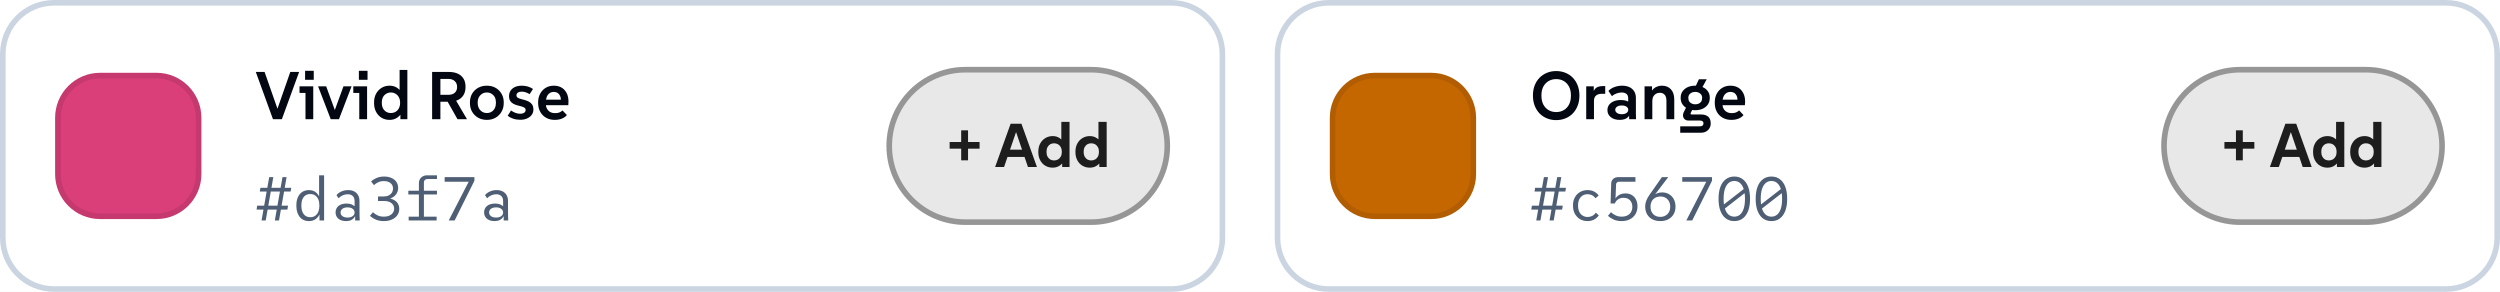
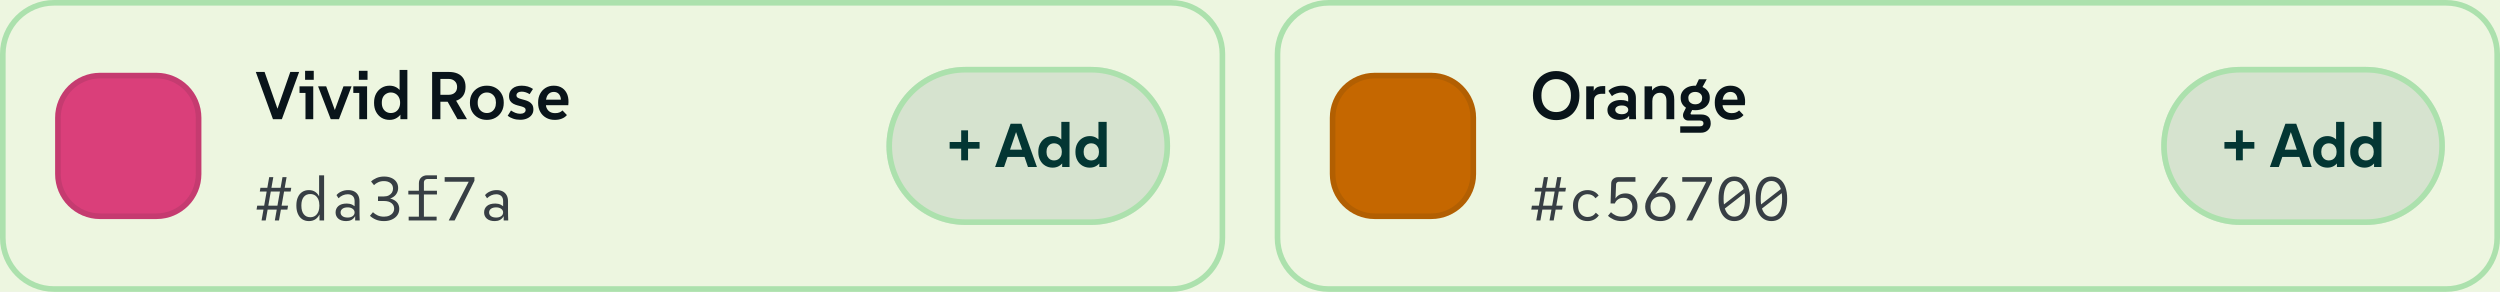
<svg xmlns="http://www.w3.org/2000/svg" width="444.375" height="51.875" viewBox="0 0 444.375 51.875">
  <defs>
    <clipPath id="a" clipPathUnits="userSpaceOnUse">
      <rect width="26" height="26" x="9.797" y="12.938" fill="#fff" rx="8" ry="8" />
    </clipPath>
    <clipPath id="b" clipPathUnits="userSpaceOnUse">
      <rect width="26" height="26" x="236.375" y="12.938" fill="#fff" rx="8" ry="8" />
    </clipPath>
  </defs>
  <g>
    <g>
-       <rect width="444.375" height="51.875" fill="#fff" />
+       <rect width="444.375" height="51.875" fill="#edf6e0" />
      <g>
-         <rect width="217.781" height="51.875" fill="#fff" rx="9.6" ry="9.6" />
-         <rect width="216.781" height="50.875" x=".5" y=".5" fill="none" stroke="#cbd5e2" rx="9.1" ry="9.1" />
+         <rect width="217.781" height="51.875" fill="#edf6e0" rx="9.6" ry="9.6" />
+         <rect width="216.781" height="50.875" x=".5" y=".5" fill="none" stroke="#ace1ad" rx="9.1" ry="9.1" />
        <g>
          <rect width="26" height="26" x="9.797" y="12.938" fill="#da3f7a" rx="8" ry="8" />
-           <path fill="#030711" fill-opacity=".1" fill-rule="evenodd" d="M.8 3.94h44v44H.8Zm16.997 9.998h10a7 7 0 0 1 7 7v10a7 7 0 0 1-7 7h-10a7 7 0 0 1-7-7v-10a7 7 0 0 1 7-7" clip-path="url(#a)" />
+           <path fill="#09141a" fill-opacity=".1" fill-rule="evenodd" d="M.8 3.94h44v44H.8Zm16.997 9.998h10a7 7 0 0 1 7 7v10a7 7 0 0 1-7 7h-10a7 7 0 0 1-7-7v-10a7 7 0 0 1 7-7" clip-path="url(#a)" />
        </g>
        <g>
          <g>
-             <path fill="#030711" d="M3.13 0 .08-8.4h1.56l2.55 7.28h-.52L6.21-8.4h1.57L4.71 0zm5.78 0v-5.29l.62.62H7.85v-1.17h2.44V0zm-.07-7.01V-8.6h1.54v1.59zM13.4 0l-2.25-5.84h1.44l1.8 4.93h-.53l1.8-4.93h1.44L14.86 0zm5.07 0v-5.29l.62.62h-1.68v-1.17h2.45V0zm-.07-7.01V-8.6h1.54v1.59zM23.86.12q-.79 0-1.42-.37-.62-.38-.98-1.05t-.36-1.57v-.12q0-.88.36-1.55.37-.67 1-1.05.62-.37 1.4-.37.68 0 1.21.3.53.31.85.84l-.28.33v-4.27h1.38V0h-1.24v-1.48l.26.29q-.34.62-.9.96-.56.35-1.28.35m.21-1.22q.48 0 .86-.22.37-.22.58-.63.22-.41.22-.97 0-.57-.22-.98-.21-.4-.58-.62-.38-.23-.86-.23-.44 0-.8.22-.37.21-.58.6-.21.4-.21.94v.12q0 .54.21.94t.58.62q.36.21.8.21M31.42 0v-8.4h3.01q.89 0 1.55.3t1.02.89.36 1.45q0 .88-.36 1.47t-1.02.89q-.66.29-1.55.29H32.1v-1.23h2.26q.67 0 1.08-.36.42-.36.42-1.04 0-.65-.42-1.03-.41-.39-1.08-.39h-2.08l.61-.55V0zm4.51 0-2.11-3.74h1.6L37.62 0zm5.22.12q-.86 0-1.54-.38t-1.08-1.06q-.39-.68-.39-1.56v-.11q0-.88.39-1.55.4-.67 1.08-1.05.68-.37 1.54-.37t1.53.37q.68.38 1.07 1.05.4.67.4 1.54v.12q0 .88-.4 1.56-.39.68-1.07 1.06-.67.38-1.53.38m0-1.22q.48 0 .84-.23.36-.22.57-.63.2-.4.2-.92V-3q0-.52-.2-.91-.21-.39-.57-.61-.36-.23-.84-.23t-.84.23q-.37.23-.58.62t-.21.91v.11q0 .52.21.92.21.41.58.63.36.23.84.23M47.08.1q-.69 0-1.27-.2t-.96-.51l.59-.94q.36.25.78.42.43.16.86.16t.7-.18q.26-.18.26-.48 0-.28-.21-.42-.22-.14-.55-.23-.34-.09-.72-.19-.37-.1-.71-.28-.33-.18-.55-.5-.21-.33-.21-.88 0-.81.61-1.32.6-.51 1.65-.51.57 0 1.09.15.51.16.91.43l-.6.93q-.32-.21-.68-.33t-.74-.12q-.42 0-.67.18t-.25.47q0 .27.22.42.22.14.56.23t.73.2q.38.11.72.29.35.19.57.52.21.33.21.88 0 .53-.3.94t-.83.64q-.52.23-1.21.23m6.14.02q-.88 0-1.54-.38-.67-.38-1.04-1.05-.38-.68-.38-1.58v-.12q0-.84.35-1.5.35-.67.98-1.06t1.46-.39q.88 0 1.51.42.62.43.91 1.21.28.78.15 1.84h-4.36v-.98h3.62l-.61.49q.09-.59-.05-1.01t-.44-.64-.72-.22q-.47 0-.79.24t-.48.65q-.16.42-.16.95v.29q0 .47.2.84.19.37.56.59.37.21.89.21.45 0 .76-.12t.55-.36l.79.82q-.36.43-.91.64-.55.22-1.25.22" transform="translate(45.39,21.19)" />
+             <path fill="#09141a" d="M3.13 0 .08-8.4h1.56l2.55 7.28h-.52L6.21-8.4h1.57L4.71 0zm5.78 0v-5.29l.62.62H7.85v-1.17h2.44V0zm-.07-7.01V-8.6h1.54v1.59zM13.4 0l-2.25-5.84h1.44l1.8 4.93h-.53l1.8-4.93h1.44L14.86 0zm5.07 0v-5.29l.62.62h-1.68v-1.17h2.45V0zm-.07-7.01V-8.6h1.54v1.59zM23.86.12q-.79 0-1.42-.37-.62-.38-.98-1.05t-.36-1.57v-.12q0-.88.36-1.55.37-.67 1-1.05.62-.37 1.4-.37.68 0 1.21.3.53.31.85.84l-.28.33v-4.27h1.38V0h-1.24v-1.48l.26.29q-.34.62-.9.96-.56.35-1.28.35m.21-1.22q.48 0 .86-.22.37-.22.58-.63.22-.41.22-.97 0-.57-.22-.98-.21-.4-.58-.62-.38-.23-.86-.23-.44 0-.8.22-.37.21-.58.6-.21.4-.21.94v.12q0 .54.21.94t.58.62q.36.21.8.21M31.42 0v-8.4h3.01q.89 0 1.55.3t1.02.89.36 1.45q0 .88-.36 1.47t-1.02.89q-.66.29-1.55.29H32.1v-1.23h2.26q.67 0 1.08-.36.42-.36.42-1.04 0-.65-.42-1.03-.41-.39-1.08-.39h-2.08l.61-.55V0zm4.51 0-2.11-3.74h1.6L37.62 0zm5.22.12q-.86 0-1.54-.38t-1.08-1.06q-.39-.68-.39-1.56v-.11q0-.88.39-1.55.4-.67 1.08-1.05.68-.37 1.54-.37t1.53.37q.68.38 1.07 1.05.4.67.4 1.54v.12q0 .88-.4 1.56-.39.68-1.07 1.06-.67.38-1.53.38m0-1.22q.48 0 .84-.23.36-.22.57-.63.2-.4.2-.92V-3q0-.52-.2-.91-.21-.39-.57-.61-.36-.23-.84-.23t-.84.23q-.37.23-.58.62t-.21.91v.11q0 .52.21.92.21.41.58.63.36.23.84.23M47.08.1q-.69 0-1.27-.2t-.96-.51l.59-.94q.36.25.78.42.43.16.86.16t.7-.18q.26-.18.26-.48 0-.28-.21-.42-.22-.14-.55-.23-.34-.09-.72-.19-.37-.1-.71-.28-.33-.18-.55-.5-.21-.33-.21-.88 0-.81.61-1.32.6-.51 1.65-.51.57 0 1.09.15.51.16.91.43l-.6.93q-.32-.21-.68-.33t-.74-.12q-.42 0-.67.18t-.25.47q0 .27.22.42.22.14.56.23t.73.2q.38.11.72.29.35.19.57.52.21.33.21.88 0 .53-.3.94t-.83.64q-.52.23-1.21.23m6.14.02q-.88 0-1.54-.38-.67-.38-1.04-1.05-.38-.68-.38-1.58v-.12q0-.84.35-1.5.35-.67.98-1.06t1.46-.39q.88 0 1.51.42.62.43.91 1.21.28.78.15 1.84h-4.36v-.98h3.62l-.61.49q.09-.59-.05-1.01t-.44-.64-.72-.22q-.47 0-.79.24t-.48.65q-.16.42-.16.95v.29q0 .47.2.84.19.37.56.59.37.21.89.21.45 0 .76-.12t.55-.36l.79.82q-.36.43-.91.64-.55.22-1.25.22" transform="translate(45.39,21.19)" />
          </g>
          <g>
-             <path fill="#4e5e74" d="m1.1 0 1.36-7.7h.73L1.84 0zM.21-1.93l.12-.7h5.48l-.12.7zM3.46 0l1.36-7.7h.73L4.2 0zM.79-5.15l.11-.66h5.48l-.11.66zM9.53.11q-.7 0-1.21-.34-.5-.34-.76-.95-.27-.61-.27-1.43v-.11q0-.81.27-1.41.26-.6.77-.94.5-.33 1.2-.33.68 0 1.16.35.48.34.73.96l-.09.16v-4.1h.89V0h-.82v-1.43l.09.14q-.25.66-.75 1.03-.51.37-1.21.37m.23-.69q.51 0 .87-.25t.56-.72q.19-.46.19-1.09 0-.64-.19-1.1-.2-.46-.56-.71t-.87-.25q-.75 0-1.17.53-.41.54-.41 1.45v.11q0 .94.41 1.48.42.55 1.17.55m7.98.58v-1.69l-.1-.28v-1.46q0-.61-.33-.92t-.89-.31q-.44 0-.87.18-.42.18-.77.53l-.36-.56q.35-.42.89-.65.54-.24 1.18-.24.62 0 1.07.23t.7.67.25 1.07v1.69q0 .44.01.88.02.43.03.86zm-1.59.11q-.9 0-1.4-.43-.49-.43-.49-1.11 0-.7.5-1.14.51-.44 1.5-.44.53 0 .95.2t.67.54q.25.35.25.79h-.23q0 .46-.23.82-.22.36-.61.57-.39.2-.91.2m.26-.63q.54 0 .89-.25.34-.25.34-.66 0-.38-.34-.64-.35-.26-.89-.26-.6 0-.93.25t-.33.65q0 .41.33.66t.93.25m6.45.63q-.84 0-1.45-.27-.61-.26-1.04-.67l.53-.64q.35.34.82.56.47.23 1.15.23.54 0 .94-.18.41-.19.63-.51.23-.32.23-.74 0-.61-.48-.98-.47-.37-1.29-.37h-1.1v-.81h1.03q.52 0 .89-.19.36-.19.56-.5.19-.32.19-.7 0-.63-.44-.98Q23.59-7 22.86-7q-.61 0-1.05.22-.45.21-.72.5l-.52-.65q.37-.36.96-.62.6-.26 1.36-.26.74 0 1.3.25.57.25.88.71.31.45.31 1.08 0 .55-.29 1.01-.28.46-.83.73-.56.27-1.34.27v-.26q.9 0 1.48.26.59.25.89.69.29.45.29 1 0 .65-.35 1.14t-.96.76q-.62.28-1.41.28m6.21-.41v-6.32q0-.65.42-1.03.41-.38 1.07-.38h1.72v.66h-1.73q-.25 0-.42.17-.17.16-.17.41V-.3zm-1.88-4.32v-.67h5.09v.67zM27.25 0v-.68h4.97V0zm7.12 0 3.66-7.1.19.21h-4.57v-.81h5.29v.64L35.42 0zm9.77 0v-1.69l-.1-.28v-1.46q0-.61-.33-.92t-.89-.31q-.44 0-.87.18-.42.18-.77.53l-.36-.56q.35-.42.89-.65.54-.24 1.18-.24.62 0 1.07.23t.7.67.25 1.07v1.69q0 .44.01.88.01.43.03.86zm-1.59.11q-.9 0-1.4-.43-.49-.43-.49-1.11 0-.7.5-1.14.51-.44 1.5-.44.53 0 .95.2t.67.54q.25.35.25.79h-.23q0 .46-.23.82-.22.36-.61.57-.39.2-.91.2m.26-.63q.54 0 .89-.25.34-.25.34-.66 0-.38-.34-.64-.35-.26-.89-.26-.6 0-.93.25t-.33.65q0 .41.33.66t.93.25" transform="translate(45.39,39.19)" />
+             <path fill="#373e44" d="m1.1 0 1.36-7.7h.73L1.84 0zM.21-1.93l.12-.7h5.48l-.12.7zM3.46 0l1.36-7.7h.73L4.2 0zM.79-5.15l.11-.66h5.48l-.11.66zM9.53.11q-.7 0-1.21-.34-.5-.34-.76-.95-.27-.61-.27-1.43v-.11q0-.81.27-1.41.26-.6.77-.94.5-.33 1.2-.33.68 0 1.16.35.48.34.73.96l-.09.16v-4.1h.89V0h-.82v-1.43l.09.14q-.25.66-.75 1.03-.51.37-1.21.37m.23-.69q.51 0 .87-.25t.56-.72q.19-.46.19-1.09 0-.64-.19-1.1-.2-.46-.56-.71t-.87-.25q-.75 0-1.17.53-.41.54-.41 1.45v.11q0 .94.41 1.48.42.55 1.17.55m7.98.58v-1.69l-.1-.28v-1.46q0-.61-.33-.92t-.89-.31q-.44 0-.87.18-.42.18-.77.53l-.36-.56q.35-.42.89-.65.54-.24 1.18-.24.62 0 1.07.23t.7.67.25 1.07v1.69q0 .44.01.88.02.43.03.86zm-1.59.11q-.9 0-1.4-.43-.49-.43-.49-1.11 0-.7.5-1.14.51-.44 1.5-.44.53 0 .95.2t.67.54q.25.35.25.79h-.23q0 .46-.23.82-.22.36-.61.57-.39.2-.91.2m.26-.63q.54 0 .89-.25.34-.25.34-.66 0-.38-.34-.64-.35-.26-.89-.26-.6 0-.93.25t-.33.65q0 .41.33.66t.93.25m6.45.63q-.84 0-1.45-.27-.61-.26-1.04-.67l.53-.64q.35.34.82.56.47.23 1.15.23.54 0 .94-.18.41-.19.63-.51.23-.32.23-.74 0-.61-.48-.98-.47-.37-1.29-.37h-1.1v-.81h1.03q.52 0 .89-.19.36-.19.56-.5.19-.32.19-.7 0-.63-.44-.98Q23.59-7 22.86-7q-.61 0-1.05.22-.45.21-.72.5l-.52-.65q.37-.36.96-.62.6-.26 1.36-.26.74 0 1.3.25.57.25.88.71.31.45.31 1.08 0 .55-.29 1.01-.28.46-.83.73-.56.27-1.34.27v-.26q.9 0 1.48.26.59.25.89.69.29.45.29 1 0 .65-.35 1.14t-.96.76q-.62.28-1.41.28m6.21-.41v-6.32q0-.65.42-1.03.41-.38 1.07-.38h1.72v.66h-1.73q-.25 0-.42.17-.17.16-.17.41V-.3zm-1.88-4.32v-.67h5.09v.67zM27.25 0v-.68h4.97V0zm7.12 0 3.66-7.1.19.21h-4.57v-.81h5.29v.64L35.42 0zm9.77 0v-1.69l-.1-.28v-1.46q0-.61-.33-.92t-.89-.31q-.44 0-.87.18-.42.18-.77.53l-.36-.56q.35-.42.89-.65.54-.24 1.18-.24.62 0 1.07.23t.7.67.25 1.07v1.69q0 .44.01.88.01.43.03.86zm-1.59.11q-.9 0-1.4-.43-.49-.43-.49-1.11 0-.7.5-1.14.51-.44 1.5-.44.53 0 .95.2t.67.54q.25.35.25.79h-.23q0 .46-.23.82-.22.36-.61.57-.39.2-.91.2m.26-.63q.54 0 .89-.25.34-.25.34-.66 0-.38-.34-.64-.35-.26-.89-.26-.6 0-.93.25t-.33.65q0 .41.33.66t.93.25" transform="translate(45.39,39.19)" />
          </g>
        </g>
        <g>
-           <rect width="50.422" height="28.094" x="157.562" y="11.891" fill="rgba(29,29,29,0.1)" rx="14.047" ry="14.047" />
-           <rect width="49.422" height="27.094" x="158.062" y="12.391" fill="none" stroke="#1d1d1d" stroke-opacity=".4" rx="13.547" ry="13.547" />
-           <path fill="#1d1d1d" d="M2.69-1.19v-2.08H.64v-1.18h2.05v-2.07h1.22v2.07h2.05v1.18H3.91v2.08zM8.72 0l2.76-7.7h1.92L16.16 0h-1.6l-2.22-6.52h.21L10.31 0zm1.25-1.79.5-1.3h3.96l.51 1.3zm8.98 1.9q-.72 0-1.3-.34t-.91-.96q-.34-.62-.34-1.45v-.11q0-.82.34-1.44t.93-.97q.58-.34 1.29-.34.59 0 1.05.25.47.25.77.68l-.29.35v-3.81h1.46V0h-1.31v-1.32l.28.3q-.32.54-.83.84-.5.29-1.14.29m.24-1.28q.4 0 .72-.18.31-.18.49-.52t.18-.82q0-.49-.18-.83t-.49-.52q-.32-.18-.72-.18-.36 0-.67.17-.3.18-.48.51-.18.32-.18.79v.11q0 .46.18.79t.48.51q.31.17.67.17M25.55.11q-.72 0-1.3-.34t-.91-.96Q23-1.81 23-2.64v-.11q0-.82.34-1.44t.93-.97q.58-.34 1.29-.34.59 0 1.05.25.47.25.77.68l-.29.35v-3.81h1.46V0h-1.31v-1.32l.28.3q-.32.54-.83.84-.5.29-1.14.29m.24-1.28q.4 0 .72-.18.31-.18.49-.52t.18-.82q0-.49-.18-.83t-.49-.52q-.32-.18-.72-.18-.36 0-.67.17-.3.18-.48.51-.18.32-.18.79v.11q0 .46.18.79t.48.51q.31.17.67.17" transform="translate(168.16,29.69)" />
+           <rect width="50.422" height="28.094" x="157.562" y="11.891" fill="#033633" fill-opacity=".1" rx="14.047" ry="14.047" />
+           <rect width="49.422" height="27.094" x="158.062" y="12.391" fill="none" stroke="#ace1ad" rx="13.547" ry="13.547" />
+           <path fill="#033633" d="M2.69-1.19v-2.08H.64v-1.18h2.05v-2.07h1.22v2.07h2.05v1.18H3.91v2.08zM8.72 0l2.76-7.7h1.92L16.16 0h-1.6l-2.22-6.52h.21L10.31 0zm1.25-1.79.5-1.3h3.96l.51 1.3zm8.98 1.9q-.72 0-1.3-.34t-.91-.96q-.34-.62-.34-1.45v-.11q0-.82.34-1.44t.93-.97q.58-.34 1.29-.34.59 0 1.05.25.47.25.77.68l-.29.35v-3.81h1.46V0h-1.31v-1.32l.28.3q-.32.54-.83.84-.5.29-1.14.29m.24-1.28q.4 0 .72-.18.31-.18.49-.52t.18-.82q0-.49-.18-.83t-.49-.52q-.32-.18-.72-.18-.36 0-.67.17-.3.18-.48.51-.18.32-.18.79v.11q0 .46.18.79t.48.51q.31.17.67.17M25.55.11q-.72 0-1.3-.34t-.91-.96Q23-1.81 23-2.64v-.11q0-.82.34-1.44t.93-.97q.58-.34 1.29-.34.59 0 1.05.25.47.25.77.68l-.29.35v-3.81h1.46V0h-1.31v-1.32l.28.3q-.32.54-.83.84-.5.29-1.14.29m.24-1.28q.4 0 .72-.18.31-.18.49-.52t.18-.82q0-.49-.18-.83t-.49-.52q-.32-.18-.72-.18-.36 0-.67.17-.3.18-.48.51-.18.32-.18.79v.11q0 .46.18.79t.48.51q.31.17.67.17" transform="translate(168.16,29.69)" />
        </g>
      </g>
      <g>
-         <rect width="217.797" height="51.875" x="226.578" fill="#fff" rx="9.6" ry="9.6" />
-         <rect width="216.797" height="50.875" x="227.078" y=".5" fill="none" stroke="#cbd5e2" rx="9.1" ry="9.1" />
+         <rect width="217.797" height="51.875" x="226.578" fill="#edf6e0" rx="9.6" ry="9.6" />
+         <rect width="216.797" height="50.875" x="227.078" y=".5" fill="none" stroke="#ace1ad" rx="9.1" ry="9.1" />
        <g>
          <rect width="26" height="26" x="236.375" y="12.938" fill="#c56700" rx="8" ry="8" />
-           <path fill="#030711" fill-opacity=".1" fill-rule="evenodd" d="M227.38 3.94h44v44h-44Zm16.995 9.998h10a7 7 0 0 1 7 7v10a7 7 0 0 1-7 7h-10a7 7 0 0 1-7-7v-10a7 7 0 0 1 7-7" clip-path="url(#b)" />
+           <path fill="#09141a" fill-opacity=".1" fill-rule="evenodd" d="M227.38 3.94h44v44h-44Zm16.995 9.998h10a7 7 0 0 1 7 7v10a7 7 0 0 1-7 7h-10a7 7 0 0 1-7-7v-10a7 7 0 0 1 7-7" clip-path="url(#b)" />
        </g>
        <g>
          <g>
-             <path fill="#030711" d="M4.64.16Q3.75.16 3-.15q-.76-.31-1.32-.88-.55-.58-.86-1.37-.31-.8-.31-1.77v-.09q0-.96.31-1.75t.86-1.36q.56-.57 1.32-.88.75-.31 1.64-.31t1.65.31 1.31.88.86 1.36.31 1.75v.09q0 .97-.31 1.77-.31.79-.86 1.37-.55.57-1.31.88T4.64.16m0-1.43q.77 0 1.36-.35t.93-1q.33-.65.33-1.55v-.09q0-.88-.33-1.52-.34-.65-.93-1t-1.36-.35q-.76 0-1.35.35-.6.35-.94 1-.33.64-.33 1.52v.09q0 .9.33 1.55.34.65.94 1 .59.35 1.35.35M9.98 0v-5.84h1.34v1.69l-.18-.01q.04-.67.28-1.05.24-.37.63-.53.38-.15.84-.15h.47v1.37h-.59q-.67 0-1.04.31t-.37.91V0zm7.63 0-.01-1.78-.16-.51v-1.4q0-.58-.32-.82-.33-.24-.84-.24-.43 0-.91.17-.47.16-.82.48l-.62-.93q.39-.43 1.05-.68t1.39-.25 1.27.25q.55.25.86.74.31.48.31 1.2v1.89q0 .48 0 .94.01.47.03.94zm-1.69.12q-.98 0-1.58-.49-.59-.48-.59-1.25 0-.52.29-.93.29-.4.82-.63.54-.23 1.25-.23 1.07 0 1.61.46.54.47.54 1.24h-.36q0 .87-.5 1.35-.51.48-1.48.48m.38-1.01q.53 0 .84-.22.31-.21.31-.56 0-.34-.31-.56-.31-.21-.84-.21t-.84.21q-.32.22-.32.56t.32.56.84.22m4.05.89v-5.84h1.33v1.6h-.37q.13-.53.37-.86.24-.34.55-.53.31-.18.63-.26.32-.07.59-.07.98 0 1.58.64t.6 1.84V0h-1.39v-3.26q0-.76-.33-1.1-.32-.34-.85-.34-.37 0-.67.17t-.48.49q-.18.33-.18.81V0zm6.34 2.4V1.26h3.54q.29 0 .44-.14.15-.13.15-.38t-.15-.37q-.15-.13-.44-.13h-2.04q-.45 0-.7-.23-.26-.23-.3-.58-.04-.36.15-.72l.58-1.18 1.17.28-.52 1.04q-.04.07-.04.14-.01.07.04.12t.15.05h1.72q.74 0 1.21.38.46.39.46 1.21 0 .48-.22.85t-.61.59q-.39.21-.91.21zm2.67-4q-.76 0-1.34-.27-.58-.28-.92-.76-.33-.49-.33-1.12v-.11q0-.62.33-1.09.34-.48.92-.75.58-.26 1.34-.26t1.34.26q.59.27.91.74.33.47.33 1.08v.13q0 .63-.33 1.12-.32.48-.91.76-.58.27-1.34.27m0-1.05q.29 0 .57-.1.28-.11.47-.36.19-.26.19-.69 0-.47-.35-.76-.34-.29-.88-.29t-.89.29q-.34.28-.34.76 0 .43.19.69.2.25.48.36.28.1.56.1m-.29-2.44.94-2.01h1.39l-1.1 2.01zM35.78.12q-.87 0-1.54-.38T33.2-1.31q-.37-.68-.37-1.58v-.12q0-.84.34-1.5.35-.67.98-1.06t1.46-.39q.89 0 1.51.42.62.43.91 1.21t.15 1.84h-4.36v-.98h3.62l-.61.49q.09-.59-.04-1.01-.14-.42-.44-.64-.31-.22-.73-.22-.47 0-.78.24-.32.24-.48.65-.17.42-.17.95v.29q0 .47.2.84.19.37.57.59.37.21.89.21.45 0 .75-.12.31-.12.56-.36l.78.82q-.35.43-.9.64-.56.22-1.26.22" transform="translate(271.97,21.19)" />
+             <path fill="#09141a" d="M4.64.16Q3.75.16 3-.15q-.76-.31-1.32-.88-.55-.58-.86-1.37-.31-.8-.31-1.77v-.09q0-.96.31-1.75t.86-1.36q.56-.57 1.32-.88.75-.31 1.64-.31t1.65.31 1.31.88.86 1.36.31 1.75v.09q0 .97-.31 1.77-.31.79-.86 1.37-.55.57-1.31.88T4.64.16m0-1.43q.77 0 1.36-.35t.93-1q.33-.65.33-1.55v-.09q0-.88-.33-1.52-.34-.65-.93-1t-1.36-.35q-.76 0-1.35.35-.6.35-.94 1-.33.64-.33 1.52v.09q0 .9.33 1.55.34.65.94 1 .59.35 1.35.35M9.98 0v-5.84h1.34v1.69l-.18-.01q.04-.67.28-1.05.24-.37.63-.53.38-.15.84-.15h.47v1.37h-.59q-.67 0-1.04.31t-.37.91V0zm7.63 0-.01-1.78-.16-.51v-1.4q0-.58-.32-.82-.33-.24-.84-.24-.43 0-.91.17-.47.16-.82.48l-.62-.93q.39-.43 1.05-.68t1.39-.25 1.27.25q.55.25.86.74.31.48.31 1.2v1.89q0 .48 0 .94.01.47.03.94zm-1.69.12q-.98 0-1.58-.49-.59-.48-.59-1.25 0-.52.29-.93.29-.4.82-.63.54-.23 1.25-.23 1.07 0 1.61.46.54.47.54 1.24h-.36q0 .87-.5 1.35-.51.48-1.48.48m.38-1.01q.53 0 .84-.22.31-.21.31-.56 0-.34-.31-.56-.31-.21-.84-.21t-.84.21q-.32.22-.32.56t.32.56.84.22m4.05.89v-5.84h1.33v1.6h-.37q.13-.53.37-.86.24-.34.55-.53.31-.18.63-.26.32-.07.59-.07.98 0 1.58.64t.6 1.84V0h-1.39v-3.26q0-.76-.33-1.1-.32-.34-.85-.34-.37 0-.67.17t-.48.49q-.18.33-.18.81V0zm6.34 2.4V1.26h3.54q.29 0 .44-.14.15-.13.15-.38t-.15-.37q-.15-.13-.44-.13h-2.04q-.45 0-.7-.23-.26-.23-.3-.58-.04-.36.15-.72l.58-1.18 1.17.28-.52 1.04q-.04.07-.04.14-.01.07.04.12t.15.05h1.72q.74 0 1.21.38.46.39.46 1.21 0 .48-.22.85t-.61.59q-.39.21-.91.21zm2.67-4q-.76 0-1.34-.27-.58-.28-.92-.76-.33-.49-.33-1.12v-.11q0-.62.33-1.09.34-.48.92-.75.58-.26 1.34-.26t1.34.26q.59.27.91.74.33.47.33 1.08v.13q0 .63-.33 1.12-.32.48-.91.76-.58.27-1.34.27m0-1.05q.29 0 .57-.1.28-.11.47-.36.19-.26.19-.69 0-.47-.35-.76-.34-.29-.88-.29t-.89.29q-.34.28-.34.76 0 .43.19.69.2.25.48.36.28.1.56.1m-.29-2.44.94-2.01h1.39l-1.1 2.01zM35.78.12q-.87 0-1.54-.38T33.2-1.31q-.37-.68-.37-1.58v-.12q0-.84.34-1.5.35-.67.98-1.06t1.46-.39q.89 0 1.51.42.62.43.91 1.21t.15 1.84h-4.36v-.98h3.62l-.61.49q.09-.59-.04-1.01-.14-.42-.44-.64-.31-.22-.73-.22-.47 0-.78.24-.32.24-.48.65-.17.42-.17.95v.29q0 .47.2.84.19.37.57.59.37.21.89.21.45 0 .75-.12.31-.12.56-.36l.78.82q-.35.43-.9.64-.56.22-1.26.22" transform="translate(271.97,21.19)" />
          </g>
          <g>
-             <path fill="#4e5e74" d="m1.1 0 1.36-7.7h.73L1.84 0zM.21-1.93l.12-.7h5.48l-.12.7zM3.46 0l1.36-7.7h.73L4.2 0zM.79-5.15l.11-.66h5.48l-.11.66zM10.23.11q-.76 0-1.35-.34-.58-.35-.92-.96-.33-.62-.33-1.43v-.1q0-.8.34-1.4.33-.61.92-.94.59-.34 1.34-.34.63 0 1.13.25.51.26.83.71l-.56.49q-.26-.36-.61-.54t-.79-.18q-.49 0-.88.23-.38.24-.6.67-.22.44-.22 1.05v.1q0 .63.22 1.08t.61.68q.39.24.88.24.45 0 .81-.19.36-.18.64-.57l.53.47q-.32.47-.84.75-.52.27-1.15.27m6.05 0q-.8 0-1.41-.27-.61-.28-1.02-.67l.53-.64q.32.32.8.55.48.24 1.12.24.86 0 1.37-.47.51-.48.51-1.28 0-.71-.41-1.15-.41-.45-1.16-.45-.58 0-.97.28-.4.27-.57.73h-.76l.11-3.58q.02-.48.36-.79t.83-.31h3.12v.81h-2.94q-.2 0-.34.13-.15.12-.16.32l-.12 2.86-.14-.03q.22-.55.71-.87.49-.33 1.22-.33.66 0 1.13.29.48.29.74.81.26.51.26 1.19 0 .81-.36 1.4t-.99.91-1.46.32m6.89 0q-.83 0-1.44-.32t-.94-.91-.33-1.38q0-.52.2-1.01.19-.5.52-.98l2.25-3.21h1.13l-2.55 3.34-.17.01q.35-.34.76-.49t.85-.15q.73 0 1.27.33.55.33.84.9t.29 1.31q0 .77-.34 1.35-.34.57-.94.89-.61.32-1.4.32m-.02-.75q.52 0 .92-.23t.62-.63q.22-.41.22-.95t-.22-.95-.61-.64q-.39-.22-.9-.22-.53 0-.93.22-.41.23-.63.64-.21.41-.21.95 0 .82.47 1.32.48.49 1.27.49m4.62.64 3.66-7.1.19.21h-4.57v-.81h5.29v.64L28.82 0zm8.53.11q-.87 0-1.5-.47t-.97-1.36q-.33-.88-.33-2.12 0-1.25.33-2.14.34-.89.97-1.36t1.5-.47q.88 0 1.5.47.63.47.97 1.36.33.89.33 2.14 0 1.24-.33 2.12-.34.89-.97 1.36-.62.47-1.5.47m0-.79q.6 0 1.03-.37.42-.37.65-1.08.22-.7.22-1.71 0-1.03-.22-1.73-.23-.71-.65-1.08-.43-.37-1.03-.37t-1.03.37q-.42.37-.65 1.08-.22.7-.22 1.73 0 1.01.22 1.71.23.71.65 1.08.43.37 1.03.37m-1.94-1.24-.2-.7 4.17-3.24.16.73zM42.9.11q-.87 0-1.5-.47t-.97-1.36q-.33-.88-.33-2.12 0-1.25.33-2.14.34-.89.97-1.36t1.5-.47q.88 0 1.5.47.63.47.97 1.36.33.89.33 2.14 0 1.24-.33 2.12-.34.89-.97 1.36-.62.47-1.5.47m0-.79q.6 0 1.03-.37.42-.37.65-1.08.22-.7.22-1.71 0-1.03-.22-1.73-.23-.71-.65-1.08-.43-.37-1.03-.37t-1.03.37q-.42.37-.65 1.08-.22.7-.22 1.73 0 1.01.22 1.71.23.71.65 1.08.43.37 1.03.37m-1.94-1.24-.2-.7 4.17-3.24.16.73z" transform="translate(271.97,39.19)" />
+             <path fill="#373e44" d="m1.1 0 1.36-7.7h.73L1.84 0zM.21-1.93l.12-.7h5.48l-.12.7zM3.46 0l1.36-7.7h.73L4.2 0zM.79-5.15l.11-.66h5.48l-.11.66zM10.23.11q-.76 0-1.35-.34-.58-.35-.92-.96-.33-.62-.33-1.43v-.1q0-.8.34-1.4.33-.61.92-.94.59-.34 1.34-.34.63 0 1.13.25.51.26.83.71l-.56.49q-.26-.36-.61-.54t-.79-.18q-.49 0-.88.23-.38.24-.6.67-.22.44-.22 1.05v.1q0 .63.22 1.08t.61.68q.39.24.88.24.45 0 .81-.19.36-.18.64-.57l.53.47q-.32.47-.84.75-.52.27-1.15.27m6.05 0q-.8 0-1.41-.27-.61-.28-1.02-.67l.53-.64q.32.32.8.55.48.24 1.12.24.86 0 1.37-.47.51-.48.51-1.28 0-.71-.41-1.15-.41-.45-1.16-.45-.58 0-.97.28-.4.27-.57.73h-.76l.11-3.58q.02-.48.36-.79t.83-.31h3.12v.81h-2.94q-.2 0-.34.13-.15.12-.16.32l-.12 2.86-.14-.03q.22-.55.71-.87.49-.33 1.22-.33.66 0 1.13.29.48.29.74.81.26.51.26 1.19 0 .81-.36 1.4t-.99.91-1.46.32m6.89 0q-.83 0-1.44-.32t-.94-.91-.33-1.38q0-.52.2-1.01.19-.5.52-.98l2.25-3.21h1.13l-2.55 3.34-.17.01q.35-.34.76-.49t.85-.15q.73 0 1.27.33.55.33.84.9t.29 1.31q0 .77-.34 1.35-.34.57-.94.89-.61.32-1.4.32m-.02-.75q.52 0 .92-.23t.62-.63q.22-.41.22-.95t-.22-.95-.61-.64q-.39-.22-.9-.22-.53 0-.93.22-.41.23-.63.64-.21.41-.21.95 0 .82.47 1.32.48.49 1.27.49m4.62.64 3.66-7.1.19.21h-4.57v-.81h5.29v.64L28.82 0zm8.53.11q-.87 0-1.5-.47t-.97-1.36q-.33-.88-.33-2.12 0-1.25.33-2.14.34-.89.97-1.36t1.5-.47q.88 0 1.5.47.63.47.97 1.36.33.89.33 2.14 0 1.24-.33 2.12-.34.89-.97 1.36-.62.47-1.5.47m0-.79q.6 0 1.03-.37.42-.37.65-1.08.22-.7.22-1.71 0-1.03-.22-1.73-.23-.71-.65-1.08-.43-.37-1.03-.37t-1.03.37q-.42.37-.65 1.08-.22.7-.22 1.73 0 1.01.22 1.71.23.71.65 1.08.43.37 1.03.37m-1.94-1.24-.2-.7 4.17-3.24.16.73zM42.9.11q-.87 0-1.5-.47t-.97-1.36q-.33-.88-.33-2.12 0-1.25.33-2.14.34-.89.97-1.36t1.5-.47q.88 0 1.5.47.63.47.97 1.36.33.89.33 2.14 0 1.24-.33 2.12-.34.89-.97 1.36-.62.47-1.5.47m0-.79q.6 0 1.03-.37.42-.37.65-1.08.22-.7.22-1.71 0-1.03-.22-1.73-.23-.71-.65-1.08-.43-.37-1.03-.37t-1.03.37q-.42.37-.65 1.08-.22.7-.22 1.73 0 1.01.22 1.71.23.71.65 1.08.43.37 1.03.37m-1.94-1.24-.2-.7 4.17-3.24.16.73z" transform="translate(271.97,39.19)" />
          </g>
        </g>
        <g>
-           <rect width="50.422" height="28.094" x="384.156" y="11.891" fill="rgba(29,29,29,0.1)" rx="14.047" ry="14.047" />
-           <rect width="49.422" height="27.094" x="384.656" y="12.391" fill="none" stroke="#1d1d1d" stroke-opacity=".4" rx="13.547" ry="13.547" />
-           <path fill="#1d1d1d" d="M2.69-1.19v-2.08H.64v-1.18h2.05v-2.07h1.22v2.07h2.05v1.18H3.91v2.08zM8.72 0l2.76-7.7h1.92L16.16 0h-1.6l-2.22-6.52h.21L10.31 0zm1.25-1.79.5-1.3h3.96l.51 1.3zm8.98 1.9q-.72 0-1.3-.34t-.91-.96q-.34-.62-.34-1.45v-.11q0-.82.34-1.44t.93-.97q.58-.34 1.29-.34.59 0 1.05.25.47.25.77.68l-.29.35v-3.81h1.46V0h-1.31v-1.32l.28.3q-.32.54-.83.84-.5.29-1.14.29m.24-1.28q.4 0 .72-.18.31-.18.49-.52t.18-.82q0-.49-.18-.83t-.49-.52q-.32-.18-.72-.18-.36 0-.67.17-.3.18-.48.51-.18.32-.18.79v.11q0 .46.18.79t.48.51q.31.17.67.17M25.55.11q-.72 0-1.3-.34t-.91-.96Q23-1.81 23-2.64v-.11q0-.82.34-1.44t.93-.97q.58-.34 1.29-.34.59 0 1.05.25.47.25.77.68l-.29.35v-3.81h1.46V0h-1.31v-1.32l.28.3q-.32.54-.83.84-.5.29-1.14.29m.24-1.28q.4 0 .72-.18.31-.18.49-.52t.18-.82q0-.49-.18-.83t-.49-.52q-.32-.18-.72-.18-.36 0-.67.17-.3.18-.48.51-.18.32-.18.79v.11q0 .46.18.79t.48.51q.31.17.67.17" transform="translate(394.75,29.69)" />
+           <rect width="50.422" height="28.094" x="384.156" y="11.891" fill="#033633" fill-opacity=".1" rx="14.047" ry="14.047" />
+           <rect width="49.422" height="27.094" x="384.656" y="12.391" fill="none" stroke="#ace1ad" rx="13.547" ry="13.547" />
+           <path fill="#033633" d="M2.69-1.19v-2.08H.64v-1.18h2.05v-2.07h1.22v2.07h2.05v1.18H3.91v2.08zM8.72 0l2.76-7.7h1.92L16.16 0h-1.6l-2.22-6.52h.21L10.31 0zm1.25-1.79.5-1.3h3.96l.51 1.3zm8.98 1.9q-.72 0-1.3-.34t-.91-.96q-.34-.62-.34-1.45v-.11q0-.82.34-1.44t.93-.97q.58-.34 1.29-.34.59 0 1.05.25.47.25.77.68l-.29.35v-3.81h1.46V0h-1.31v-1.32l.28.3q-.32.54-.83.84-.5.29-1.14.29m.24-1.28q.4 0 .72-.18.31-.18.49-.52t.18-.82q0-.49-.18-.83t-.49-.52q-.32-.18-.72-.18-.36 0-.67.17-.3.18-.48.51-.18.32-.18.79v.11q0 .46.18.79t.48.51q.31.17.67.17M25.55.11q-.72 0-1.3-.34t-.91-.96Q23-1.81 23-2.64v-.11q0-.82.34-1.44t.93-.97q.58-.34 1.29-.34.59 0 1.05.25.47.25.77.68l-.29.35v-3.81h1.46V0h-1.31v-1.32l.28.3q-.32.54-.83.84-.5.29-1.14.29m.24-1.28q.4 0 .72-.18.31-.18.49-.52t.18-.82q0-.49-.18-.83t-.49-.52q-.32-.18-.72-.18-.36 0-.67.17-.3.18-.48.51-.18.32-.18.79v.11q0 .46.18.79t.48.51q.31.17.67.17" transform="translate(394.75,29.69)" />
        </g>
      </g>
    </g>
  </g>
</svg>
